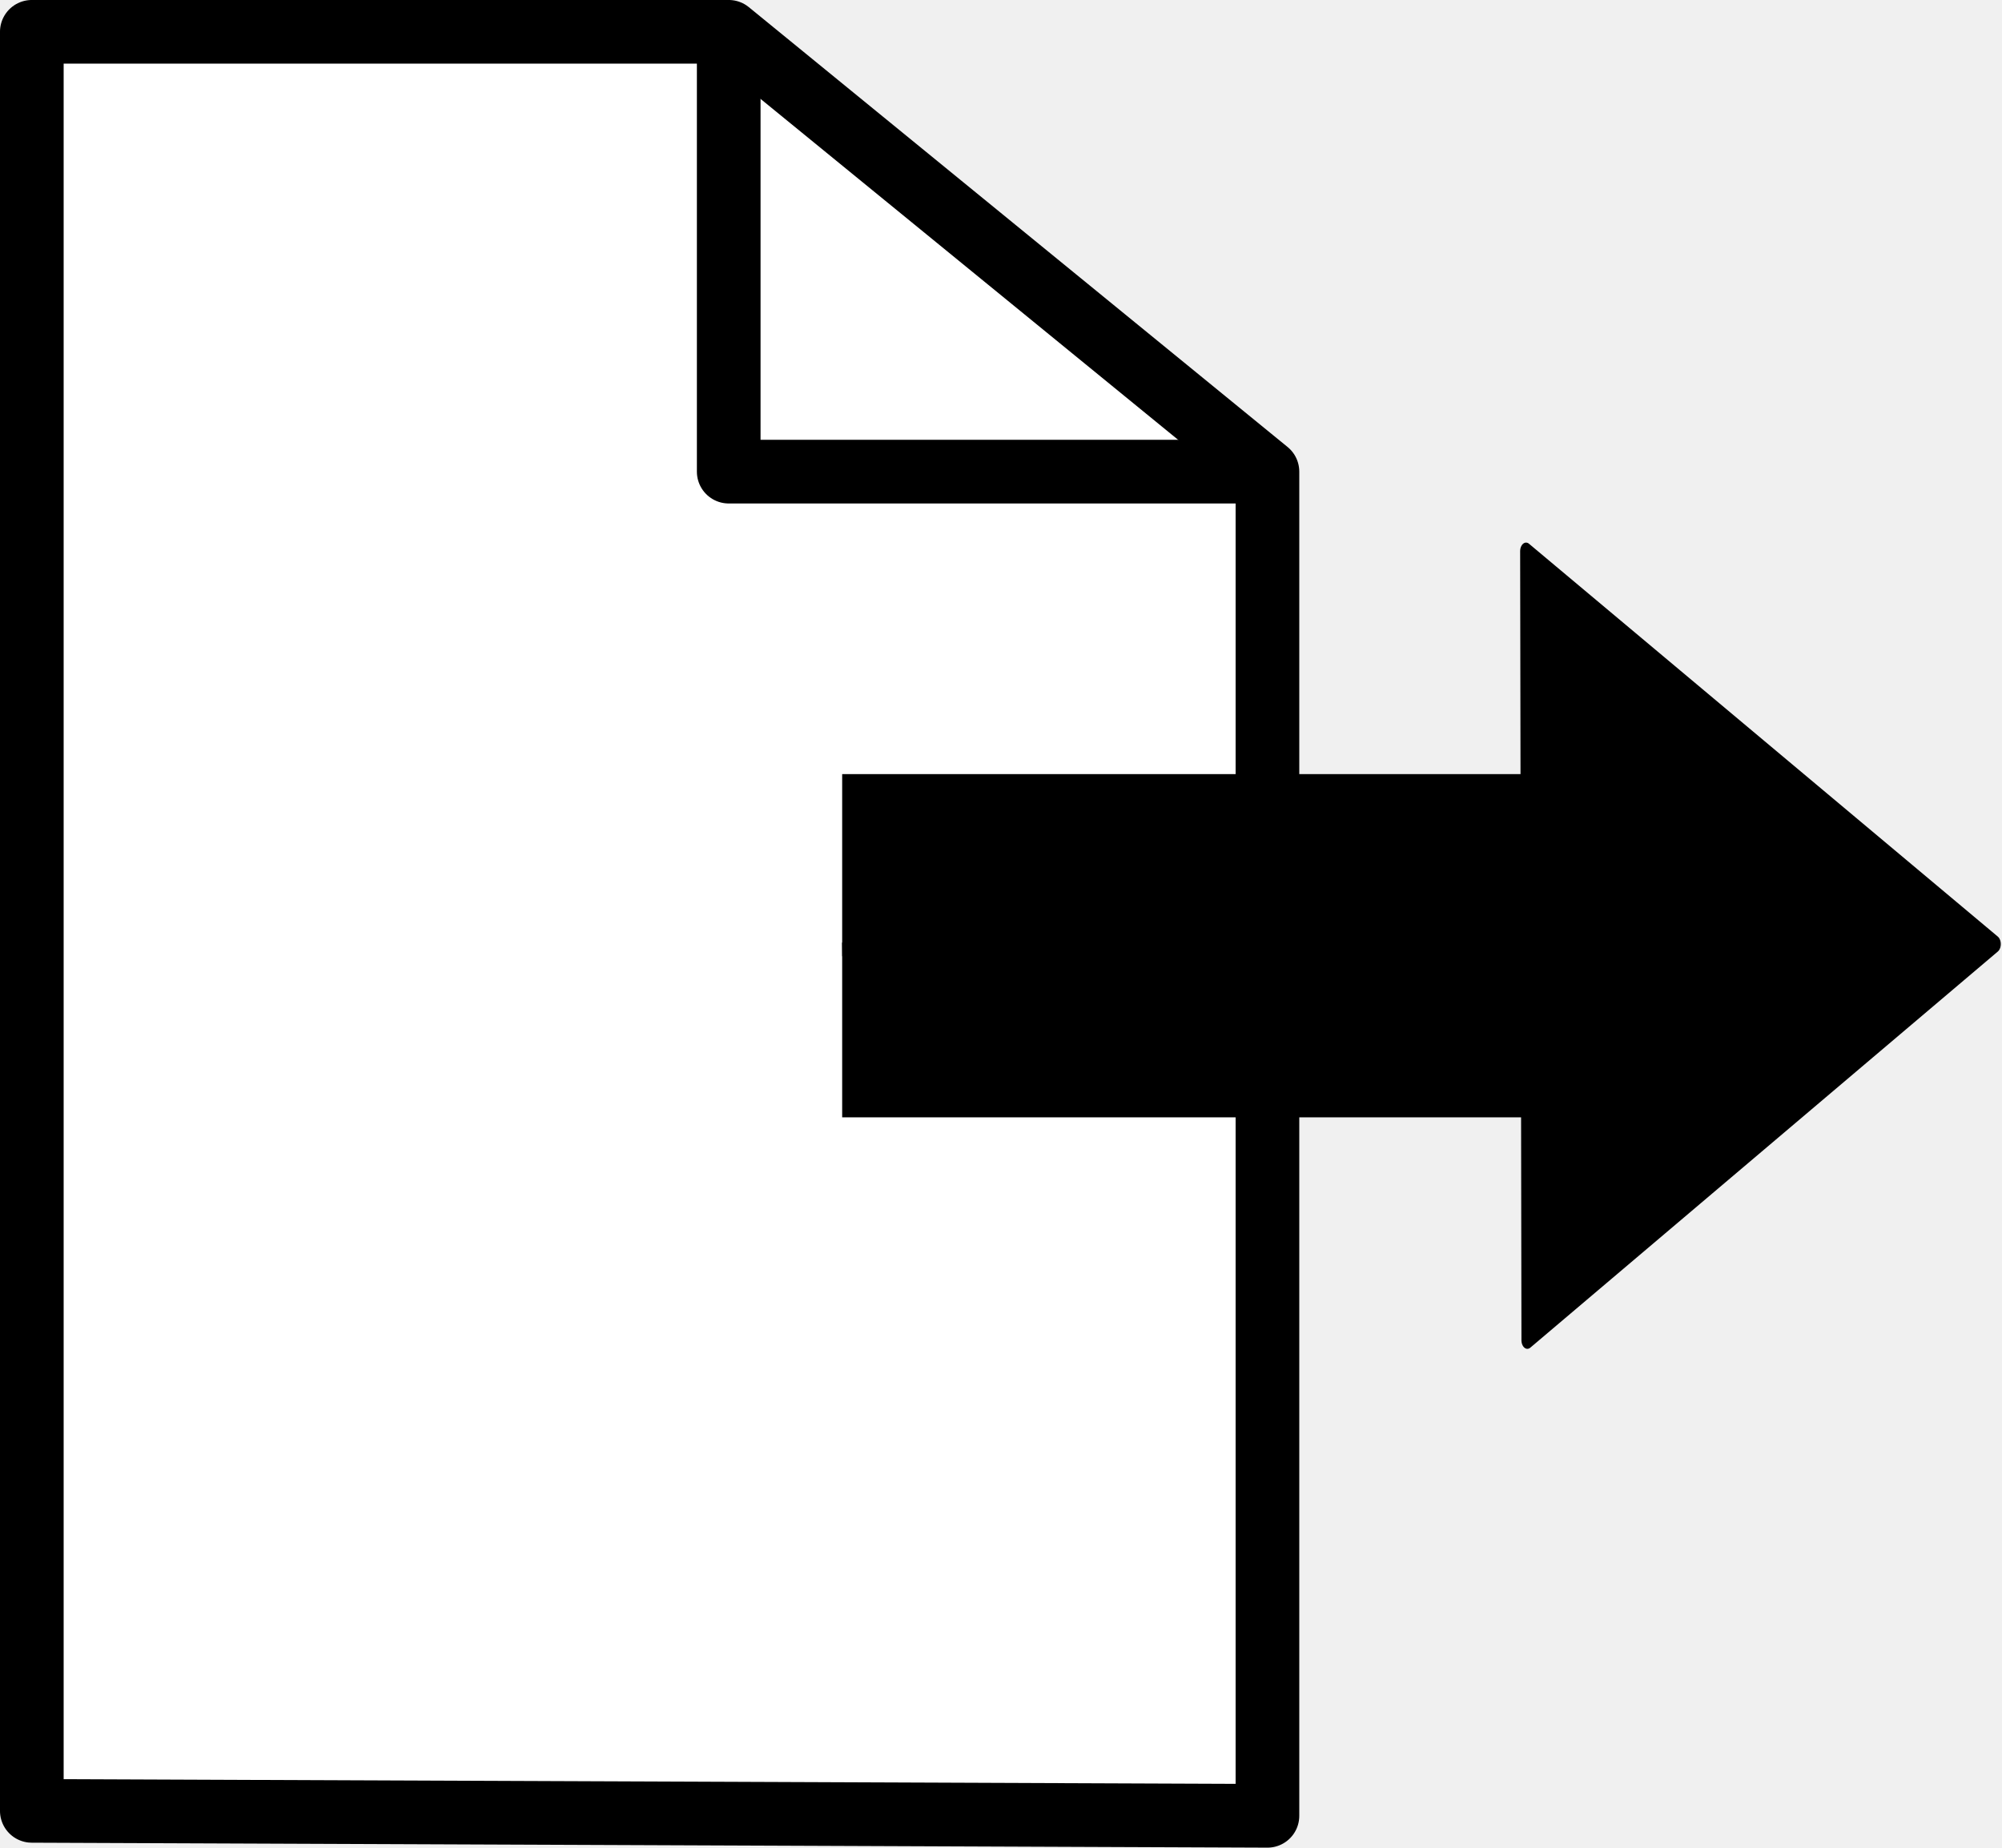
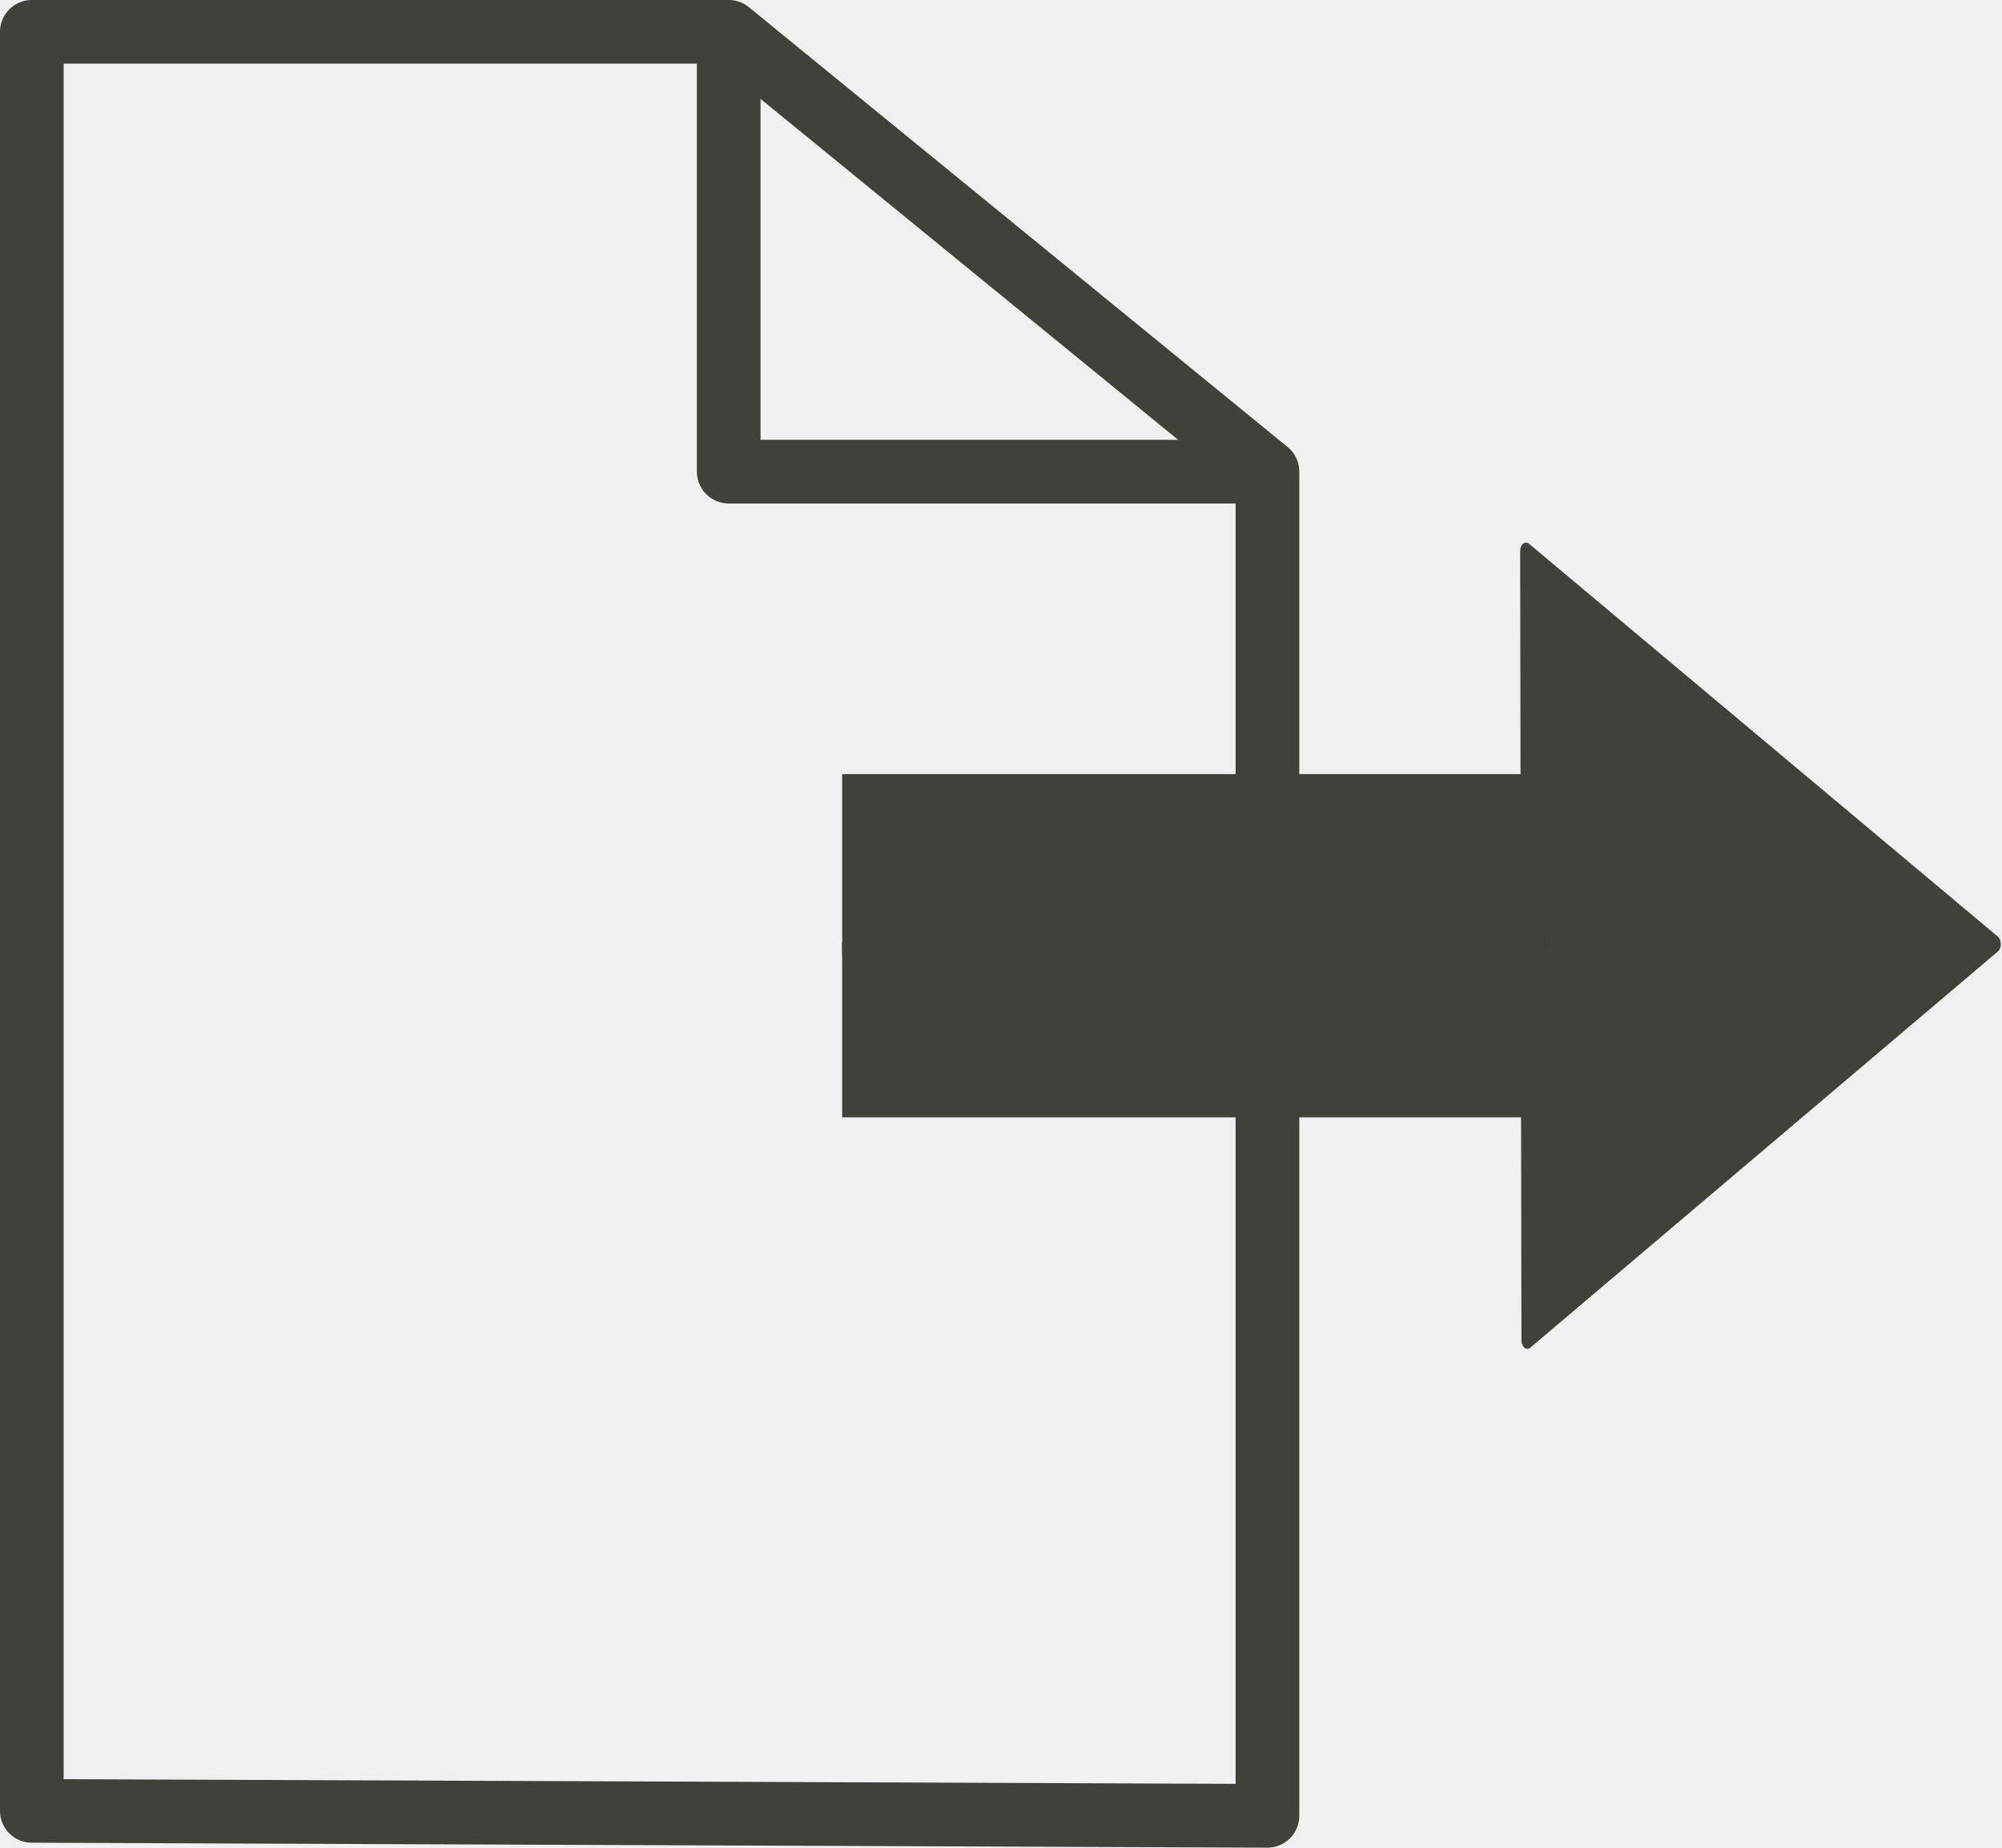
<svg xmlns="http://www.w3.org/2000/svg" xmlns:ns1="http://www.openswatchbook.org/uri/2009/osb" width="100.056" height="92.354" id="svg2" version="1.1">
  <defs id="defs4">
    <linearGradient id="linearGradient4509" ns1:paint="solid">
      <stop style="stop-color:#df0000;stop-opacity:1;" offset="0" id="stop4511" />
    </linearGradient>
    <linearGradient id="linearGradient4043" ns1:paint="solid">
      <stop style="stop-color:#000000;stop-opacity:1;" offset="0" id="stop4045" />
    </linearGradient>
    <linearGradient id="linearGradient4043-4">
      <stop offset="0" style="stop-color:#000000;stop-opacity:1" id="stop4045-8" />
    </linearGradient>
    <linearGradient id="linearGradient4509-4">
      <stop offset="0" style="stop-color:#df0000;stop-opacity:1" id="stop4511-5" />
    </linearGradient>
  </defs>
  <g id="layer1" transform="translate(-497.4512,-569.1597)">
-     <g id="g4178">
-       <g id="g4792" transform="translate(-48.7686,514.6906)">
-         <g transform="matrix(0.9217566,0,0,0.9217566,486.6009,-112.4065)" id="g4794">
-           <path style="fill:#ffffff;fill-opacity:1;stroke:#000000;stroke-width:3.452;stroke-linecap:butt;stroke-linejoin:round;stroke-miterlimit:4;stroke-opacity:1" d="m 133.401,206.617 0,72.891 -66.996,-0.268 0,-96.474 37.786,0 z" id="path4796" />
-           <path style="fill:#000000;fill-opacity:0;stroke:#000000;stroke-width:3.452;stroke-linejoin:round;stroke-miterlimit:4;stroke-opacity:1" d="m 133.401,206.617 -29.21,0 1e-5,-23.851" id="path4798" />
-         </g>
-       </g>
-       <g transform="translate(200,0)" id="g4157">
-         <g style="stroke:#000000;stroke-width:1;stroke-linejoin:round;stroke-miterlimit:4;stroke-opacity:1;stroke-dasharray:none" transform="matrix(0.7450818,0,0,0.6821658,162.9978,547.0372)" id="g4159">
-           <path style="fill:#000000;fill-opacity:1;stroke:#000000;stroke-width:0.822;stroke-linejoin:round;stroke-miterlimit:4;stroke-opacity:1;stroke-dasharray:none" id="path4161" d="m 310.387,112.31 -32.531,18.886 -0.09,-37.615 z" transform="matrix(0.9640036,0,0,1.536919,15.05073,-71.00664)" />
-           <path style="fill:none;stroke:#000000;stroke-width:1;stroke-linecap:butt;stroke-linejoin:round;stroke-miterlimit:4;stroke-opacity:1;stroke-dasharray:none" d="m 236.944,101.999 47.174,-0.549" id="path4163" />
-         </g>
-         <path style="fill:none;stroke:#000000;stroke-width:17.156;stroke-linecap:butt;stroke-linejoin:round;stroke-miterlimit:0;stroke-opacity:1;stroke-dasharray:none" d="m 339.541,616.431 35.149,0" id="path4165" />
+     <g transform="translate(-48.7686,514.6906)" id="g4792" style="fill:none;fill-opacity:1;stroke:#41403b;stroke-opacity:1">
+       <g id="g4794" transform="matrix(0.9217566,0,0,0.9217566,486.6009,-112.4065)" style="fill:none;fill-opacity:1;stroke:#41403b;stroke-opacity:1">
+         <path id="path4796" d="m 133.401,206.617 0,72.891 -66.996,-0.268 0,-96.474 37.786,0 z" style="fill:none;fill-opacity:1;stroke:#41403b;stroke-width:3.452;stroke-linecap:butt;stroke-linejoin:round;stroke-miterlimit:4;stroke-opacity:1" />
+         <path id="path4798" d="m 133.401,206.617 -29.21,0 1e-5,-23.851" style="fill:none;fill-opacity:1;stroke:#41403b;stroke-width:3.452;stroke-linejoin:round;stroke-miterlimit:4;stroke-opacity:1" />
      </g>
    </g>
+     <g style="stroke:#000000;stroke-width:1;stroke-linejoin:round;stroke-miterlimit:4;stroke-opacity:1;stroke-dasharray:none" transform="matrix(0.7450818,0,0,0.6821658,362.9979,547.0372)" id="g4159">
+       <path style="fill:#41403b;fill-opacity:1;stroke:#41403b;stroke-width:0.822;stroke-linejoin:round;stroke-miterlimit:4;stroke-opacity:1;stroke-dasharray:none" id="path4161" d="m 310.387,112.31 -32.531,18.886 -0.09,-37.615 z" transform="matrix(0.9640036,0,0,1.536919,15.05073,-71.00664)" />
+       <path style="fill:none;stroke:#000000;stroke-width:1;stroke-linecap:butt;stroke-linejoin:round;stroke-miterlimit:4;stroke-opacity:1;stroke-dasharray:none" d="m 236.944,101.999 47.174,-0.549" id="path4163" />
+     </g>
+     <path style="fill:none;stroke:#41403b;stroke-width:17.156;stroke-linecap:butt;stroke-linejoin:round;stroke-miterlimit:0;stroke-opacity:1;stroke-dasharray:none" d="m 539.541,616.431 35.149,0" id="path4165" />
  </g>
</svg>
